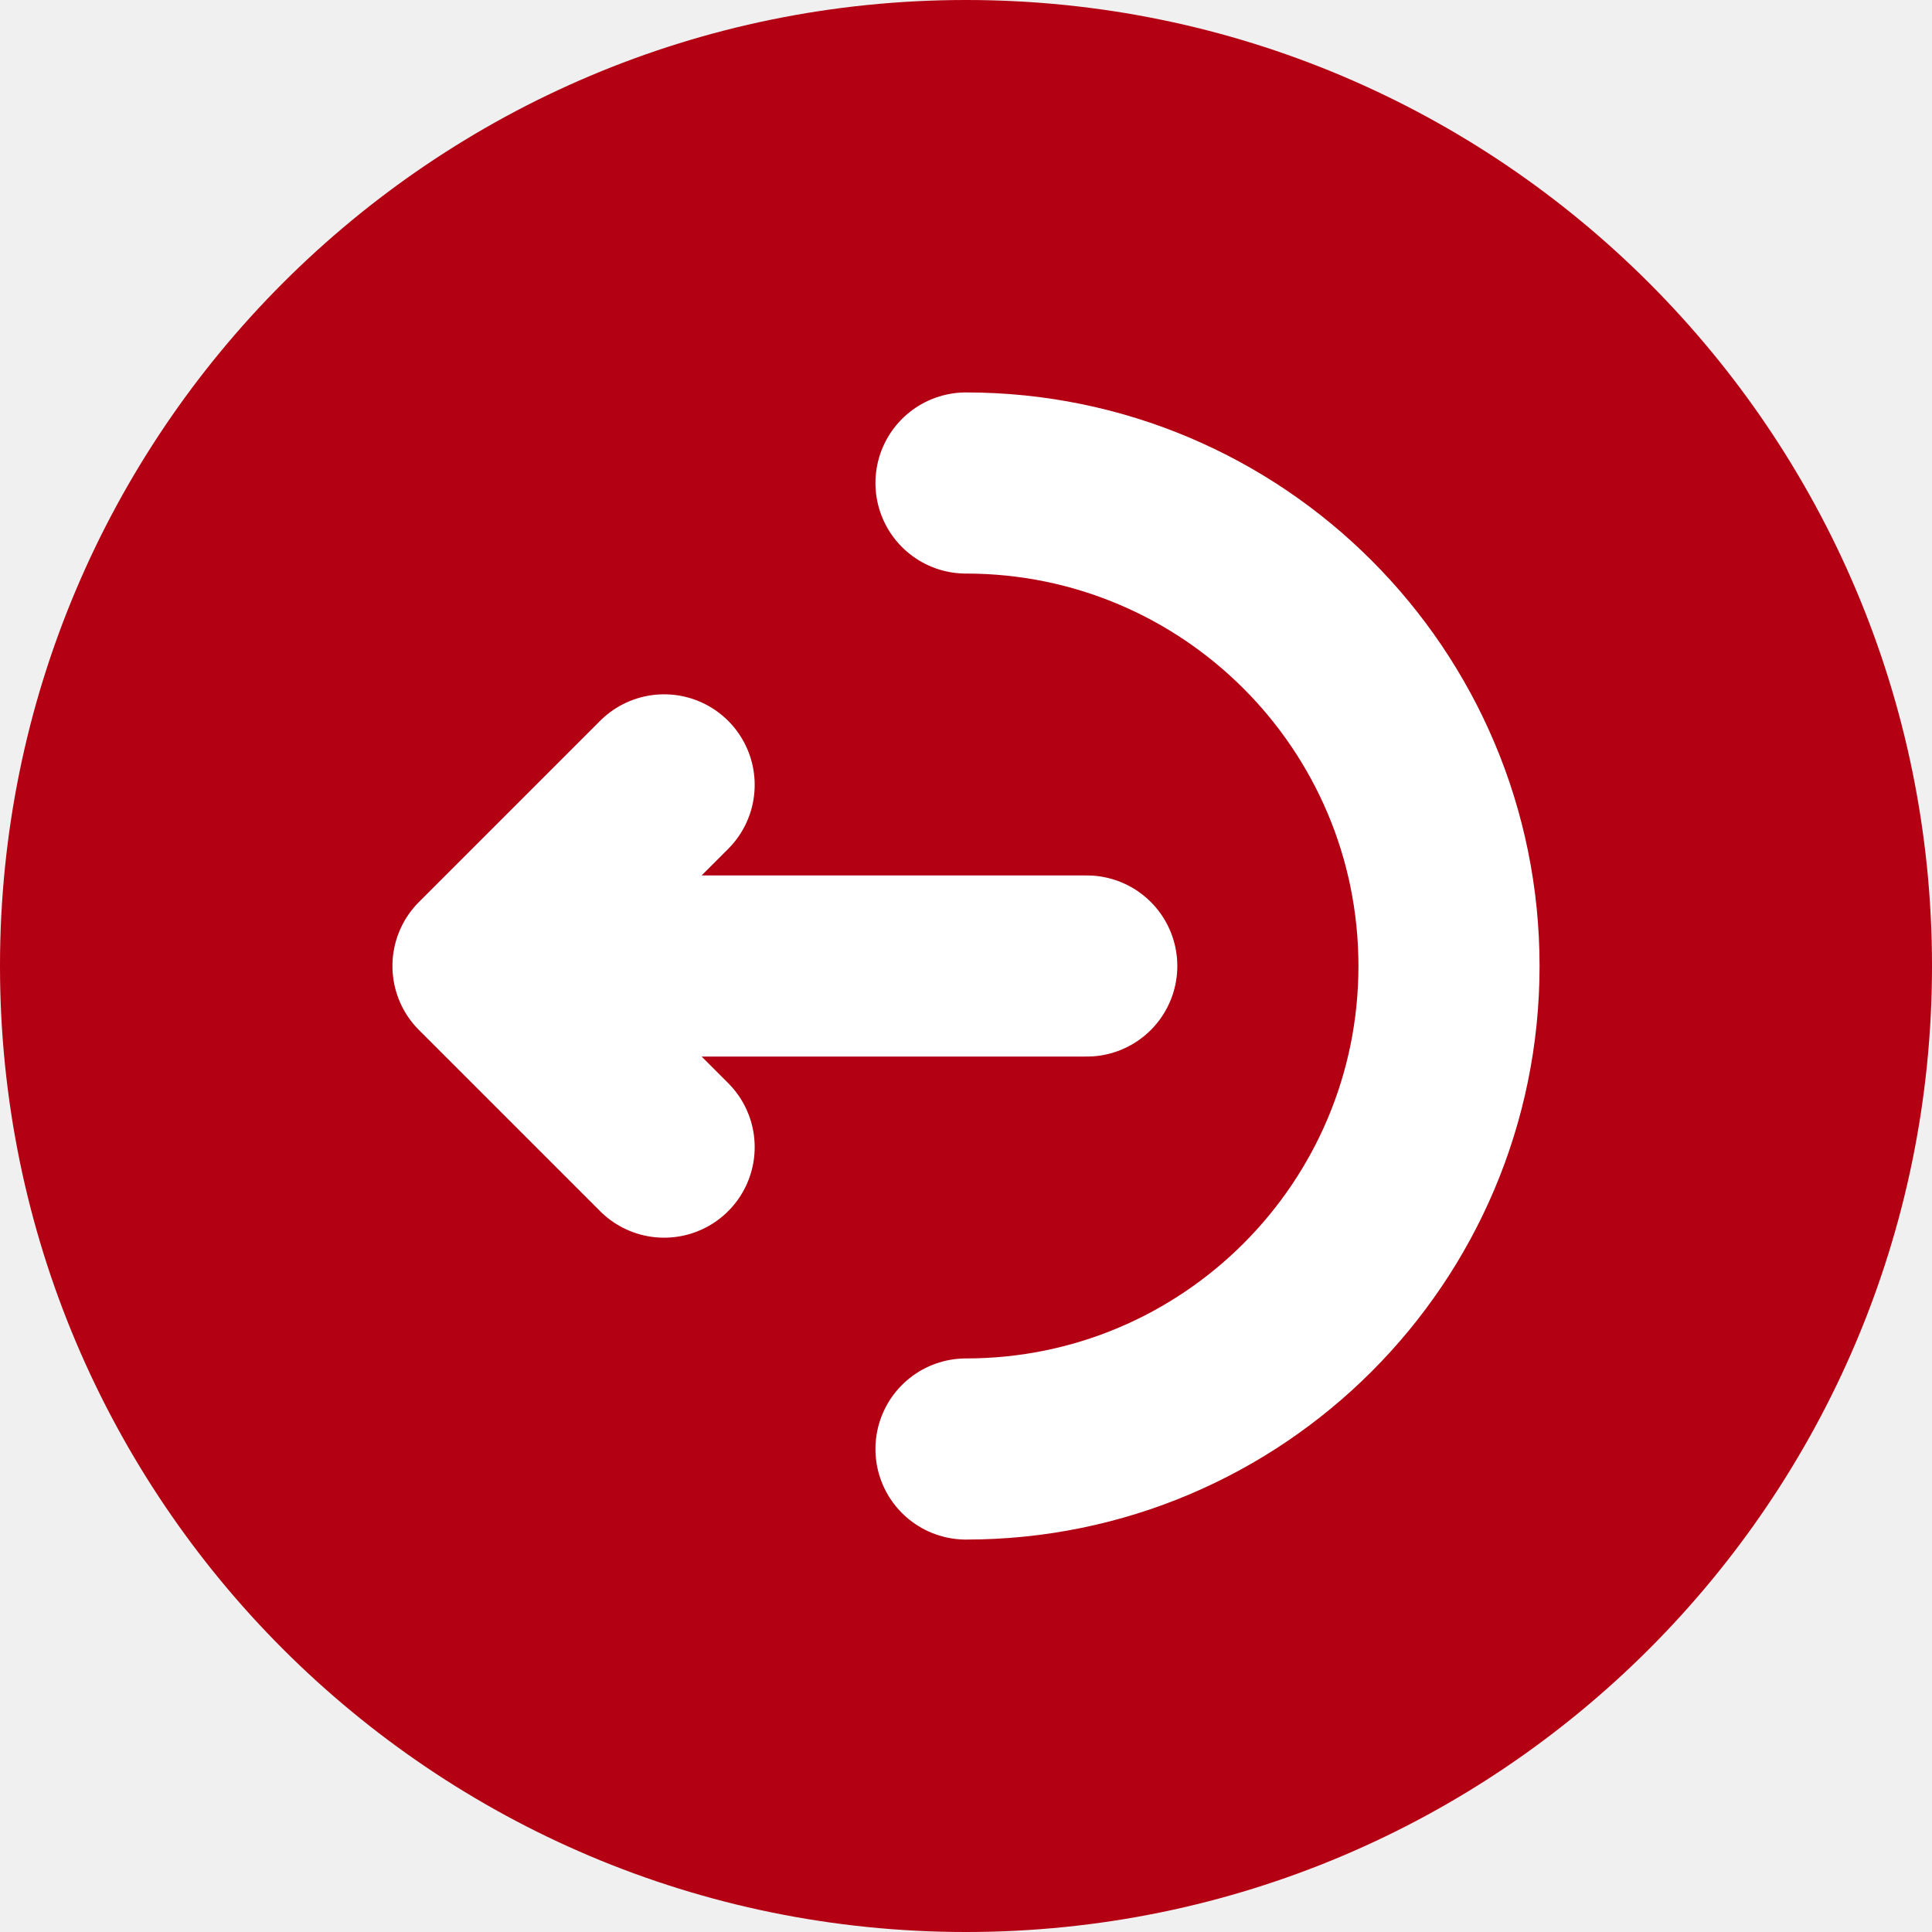
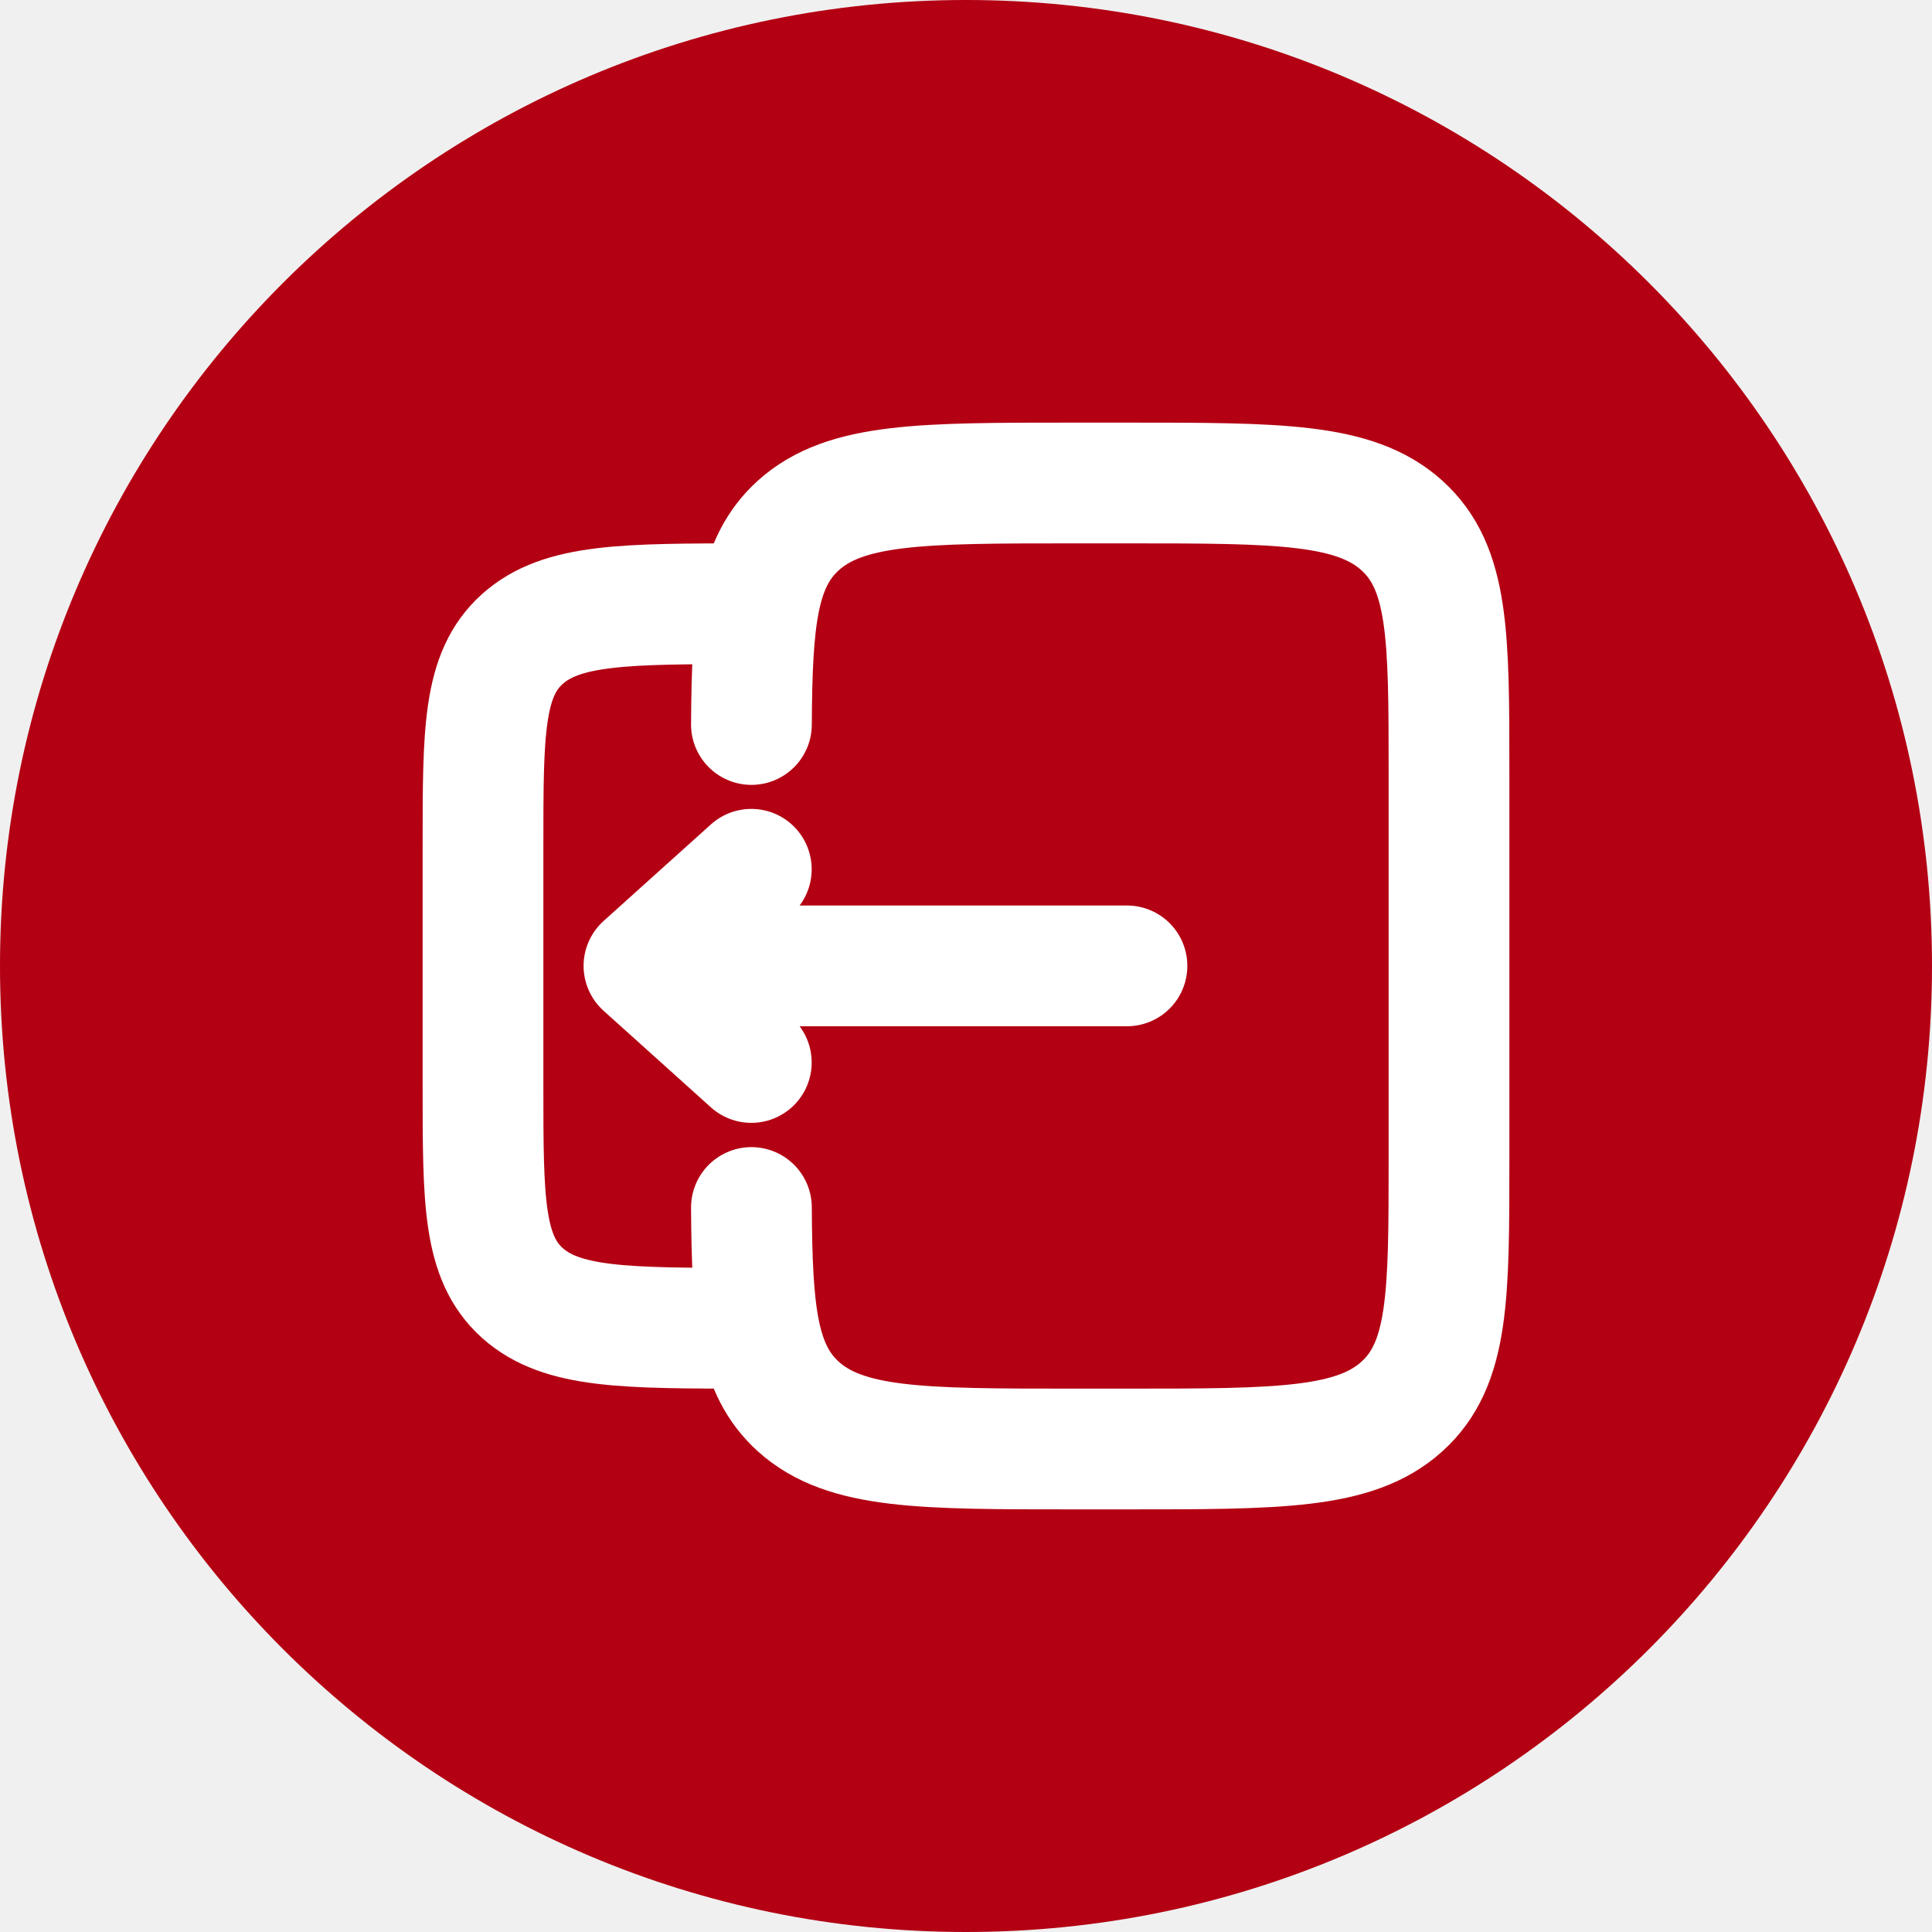
<svg xmlns="http://www.w3.org/2000/svg" width="16" height="16" viewBox="0 0 16 16" fill="none">
-   <path fill-rule="evenodd" clip-rule="evenodd" d="M16 8C16 12.418 12.418 16 8 16C3.582 16 0 12.418 0 8C0 3.582 3.582 0 8 0C12.418 0 16 3.582 16 8Z" fill="#B30013" />
-   <path d="M8 4C10.209 4 12 5.791 12 8C12 10.209 10.209 12 8 12" stroke="white" stroke-width="1.5" stroke-linecap="round" />
-   <path d="M9 8L4 8M4 8L5.5 9.5M4 8L5.5 6.5" stroke="white" stroke-width="1.5" stroke-linecap="round" stroke-linejoin="round" />
+   <path fill-rule="evenodd" clip-rule="evenodd" d="M0 8C0 12.418 3.582 16 8 16C12.418 16 16 12.418 16 8C16 3.582 12.418 0 8 0C3.582 0 0 3.582 0 8Z" fill="#B30013" />
+   <path d="M6.223 6C6.228 5.13 6.271 4.659 6.612 4.351C7.003 4 7.631 4 8.889 4H9.333C10.59 4 11.219 4 11.609 4.351C12 4.703 12 5.269 12 6.4V9.6C12 10.731 12 11.297 11.609 11.649C11.219 12 10.59 12 9.333 12H8.889C7.631 12 7.003 12 6.612 11.649C6.271 11.341 6.228 10.87 6.223 10" stroke="white" stroke-linecap="round" />
+   <path d="M6.222 11C5.175 11 4.651 11 4.325 10.707C4 10.414 4 9.943 4 9V7C4 6.057 4 5.586 4.325 5.293C4.651 5 5.175 5 6.222 5" stroke="white" />
+   <path d="M9.333 7.999H5.333M5.333 7.999L6.222 8.799M5.333 7.999L6.222 7.199" stroke="white" stroke-linecap="round" stroke-linejoin="round" />
</svg>
